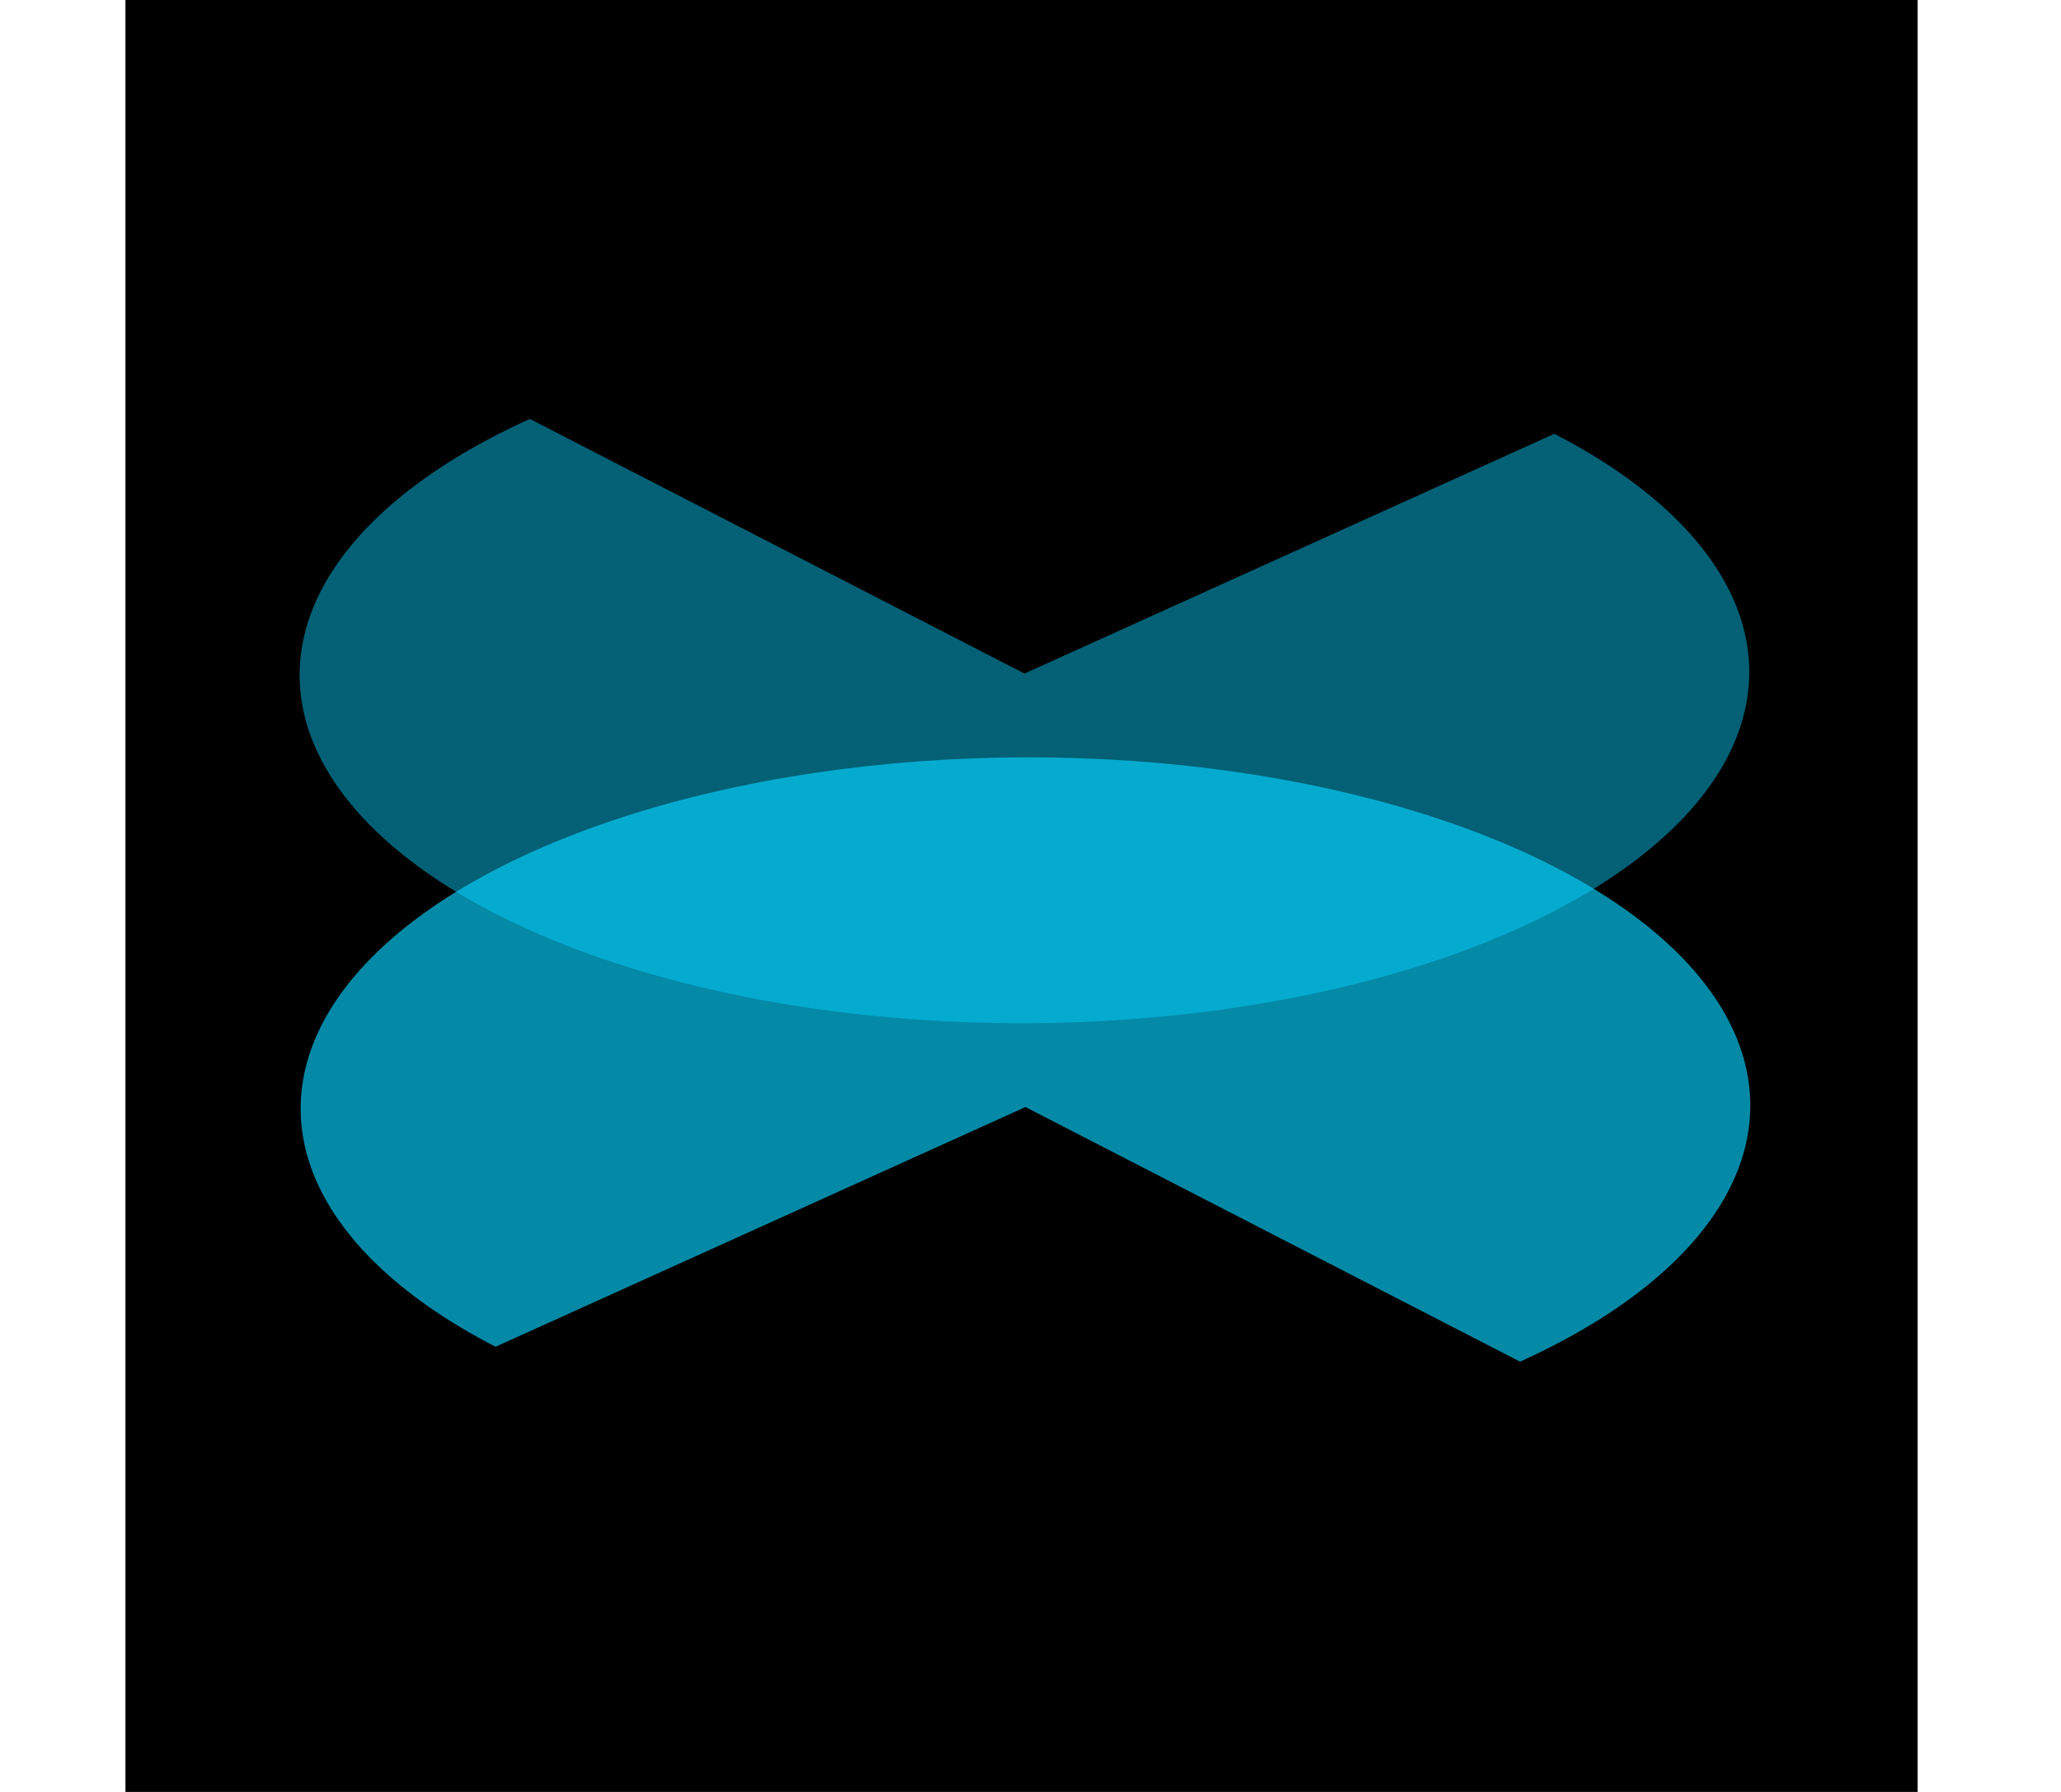
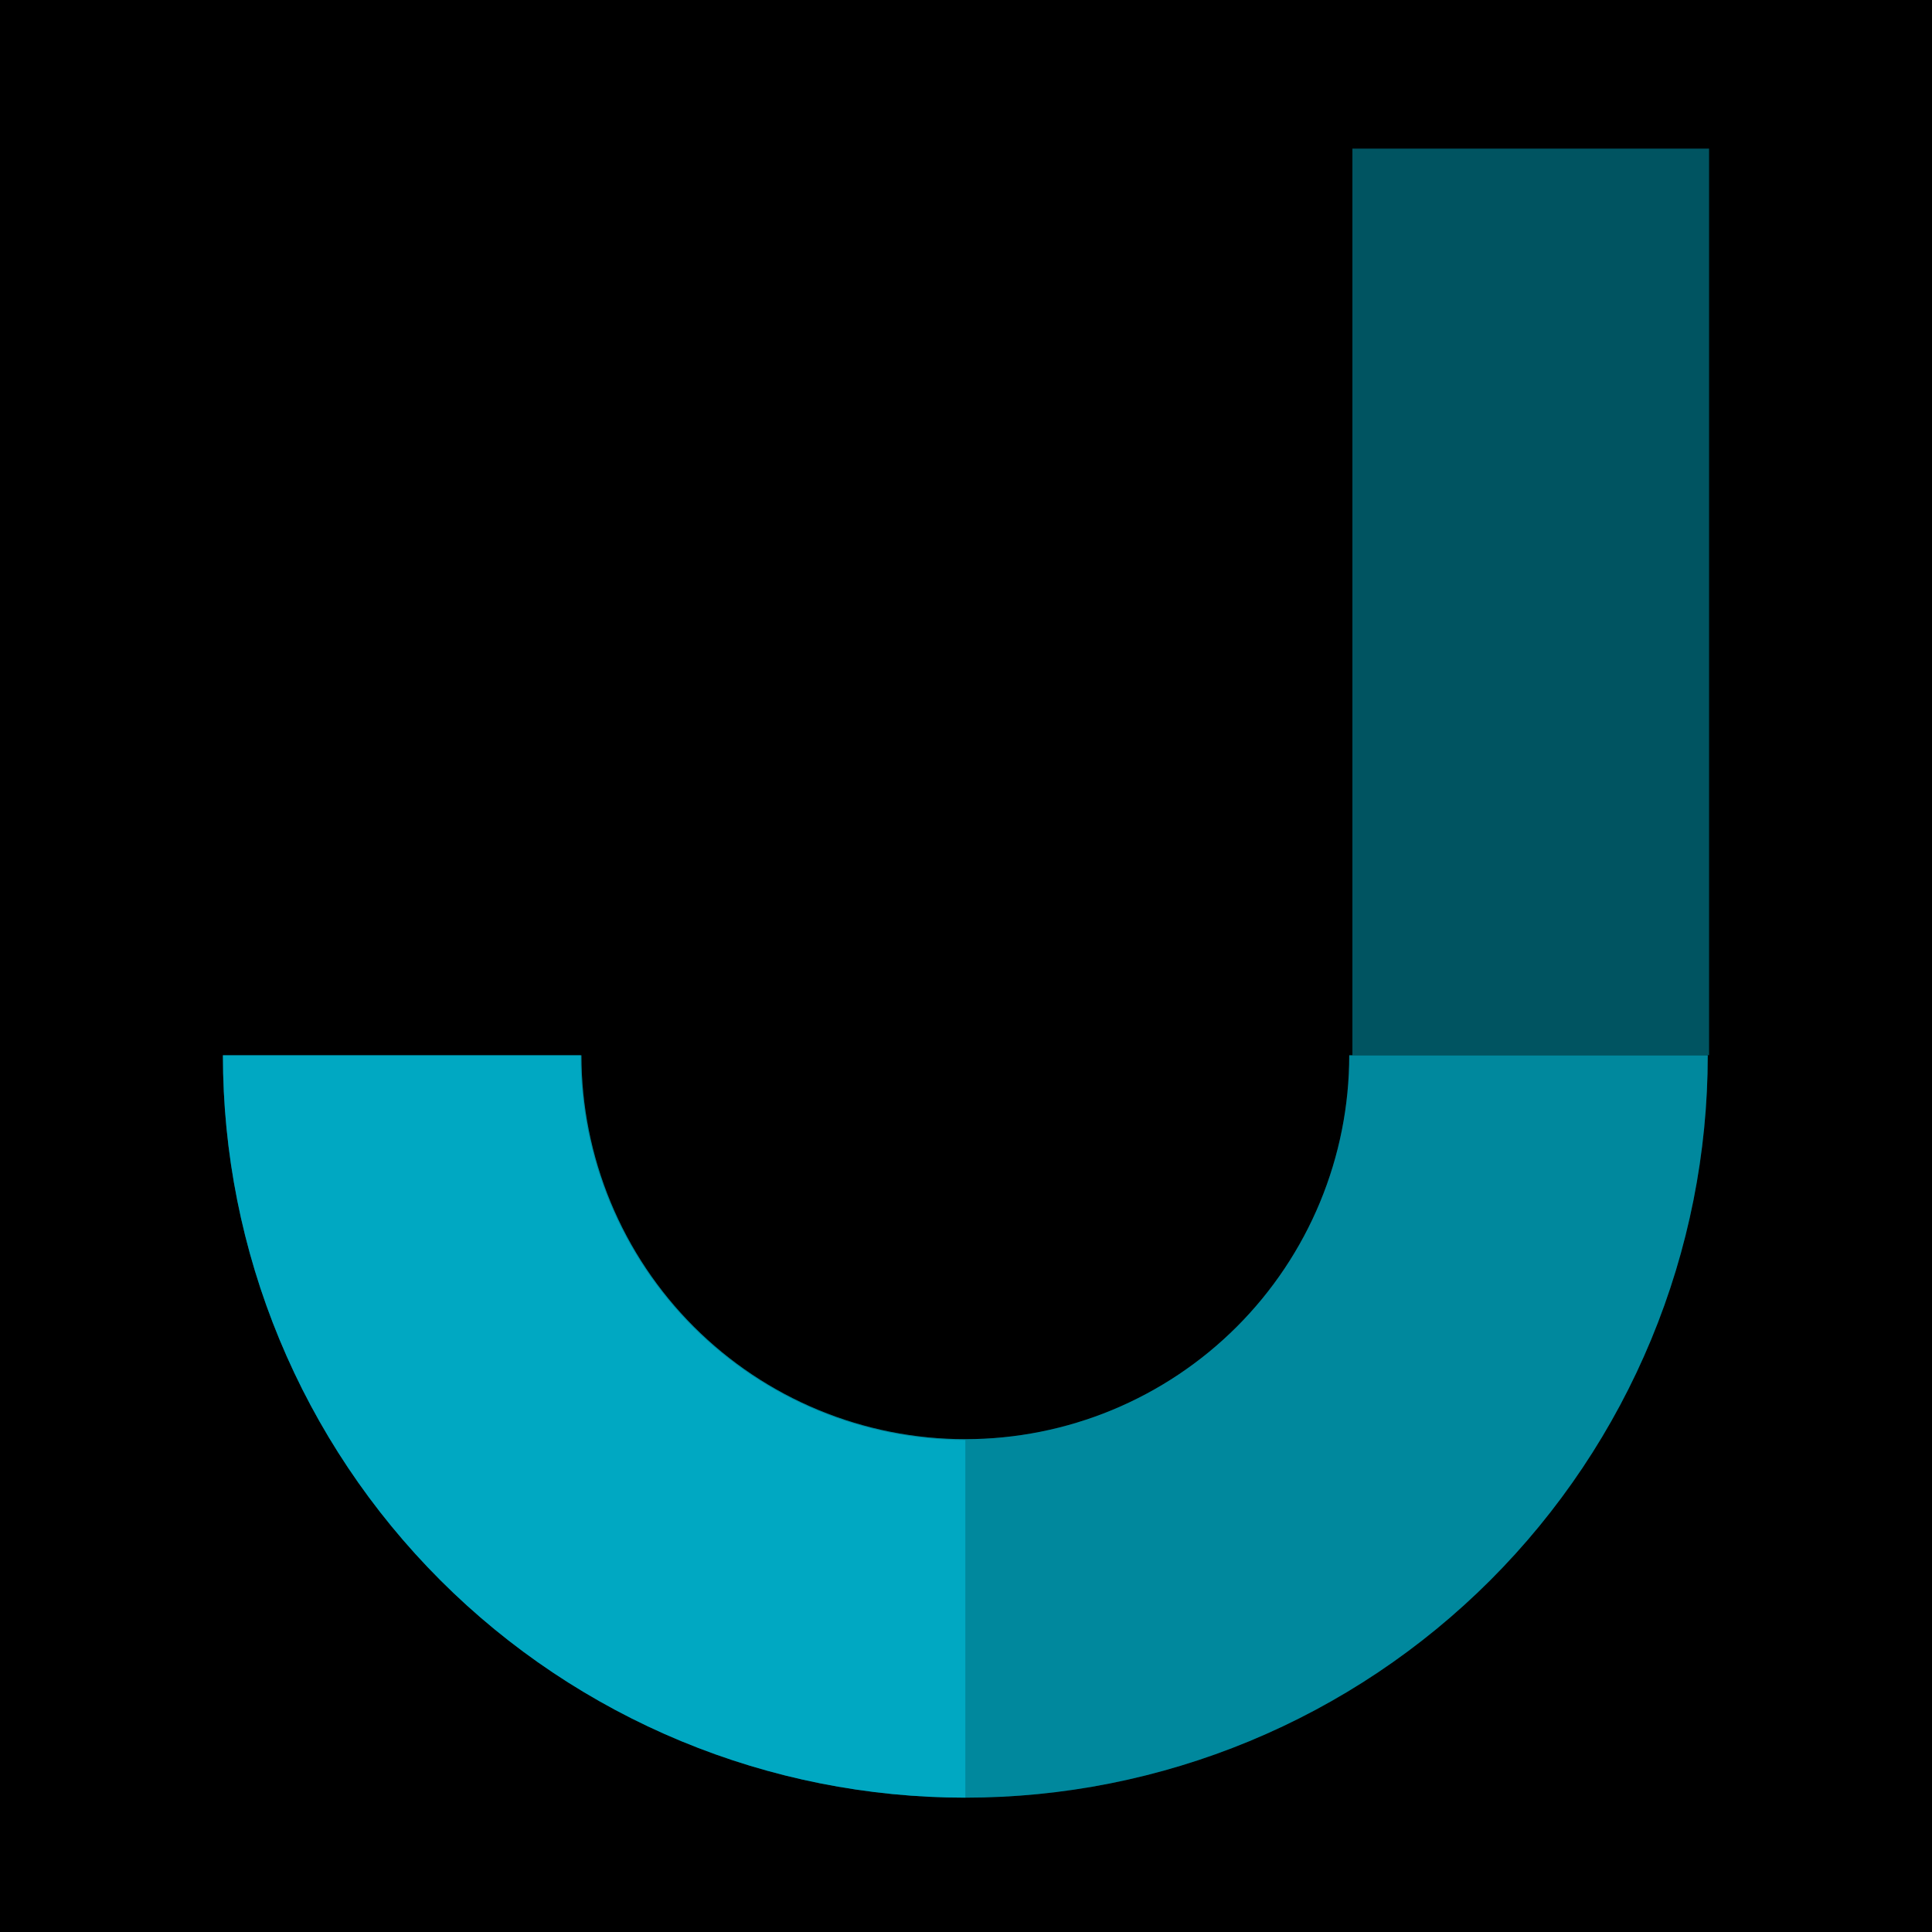
- <svg xmlns="http://www.w3.org/2000/svg" width="115" height="100" viewBox="0 0 115 100" fill="none">
-   <rect x="7" width="100" height="100" fill="black" />
-   <path d="M29.566 23.378C23.718 26.024 19.621 29.444 17.791 33.205C15.961 36.967 16.481 40.901 19.286 44.509C22.091 48.118 27.054 51.24 33.548 53.48C40.042 55.72 47.775 56.978 55.769 57.094C63.764 57.21 71.66 56.18 78.46 54.133C85.26 52.086 90.659 49.115 93.972 45.595C97.286 42.075 98.367 38.164 97.077 34.358C95.788 30.551 92.186 27.019 86.728 24.209L57.162 37.587L29.566 23.378Z" fill="#07D2FF" fill-opacity="0.46" />
-   <path d="M27.653 75.157C22.195 72.347 18.594 68.815 17.305 65.009C16.015 61.202 17.096 57.291 20.409 53.772C23.723 50.252 29.122 47.28 35.922 45.233C42.722 43.187 50.618 42.156 58.612 42.272C66.607 42.388 74.34 43.646 80.834 45.886C87.328 48.126 92.291 51.248 95.096 54.857C97.9 58.466 98.421 62.4 96.591 66.161C94.761 69.922 90.663 73.342 84.816 75.988L57.219 61.779L27.653 75.157Z" fill="#07D2FF" fill-opacity="0.65" />
+ <svg xmlns="http://www.w3.org/2000/svg" width="130" height="130" viewBox="0 0 130 130" fill="none">
+   <rect width="130" height="130" fill="black" />
+   <path d="M15 71.006C15 77.566 16.292 84.062 18.803 90.123C21.313 96.184 24.993 101.691 29.632 106.33C34.27 110.968 39.777 114.648 45.838 117.159C51.899 119.669 58.395 120.961 64.955 120.961C71.516 120.961 78.012 119.669 84.073 117.159C90.133 114.648 95.64 110.968 100.279 106.33C104.918 101.691 108.598 96.184 111.108 90.123C113.619 84.062 114.911 77.566 114.911 71.006L90.788 71.006C90.788 74.398 90.12 77.757 88.822 80.892C87.524 84.026 85.621 86.874 83.222 89.273C80.823 91.671 77.975 93.574 74.841 94.873C71.707 96.171 68.348 96.839 64.955 96.839C61.563 96.839 58.204 96.171 55.069 94.873C51.935 93.574 49.087 91.671 46.689 89.273C44.29 86.874 42.387 84.026 41.089 80.892C39.791 77.757 39.122 74.398 39.122 71.006H15Z" fill="#00DDFF" fill-opacity="0.38" />
+   <path d="M114.911 71.006C114.911 77.566 113.619 84.062 111.108 90.123C108.598 96.184 104.918 101.691 100.279 106.33C95.64 110.968 90.133 114.648 84.073 117.159C78.012 119.669 71.516 120.961 64.955 120.961C58.395 120.961 51.899 119.669 45.838 117.159C39.777 114.648 34.27 110.968 29.632 106.33C24.993 101.691 21.313 96.184 18.803 90.123C16.292 84.062 15 77.566 15 71.006L39.123 71.006C39.123 74.398 39.791 77.757 41.089 80.892C42.387 84.026 44.29 86.874 46.689 89.272C49.088 91.671 51.935 93.574 55.07 94.872C58.204 96.17 61.563 96.838 64.955 96.838C68.348 96.838 71.707 96.17 74.841 94.872C77.975 93.574 80.823 91.671 83.222 89.272C85.621 86.874 87.523 84.026 88.822 80.892C90.12 77.757 90.788 74.398 90.788 71.006H114.911Z" fill="#00DDFF" fill-opacity="0.38" />
+   <path d="M64.955 120.961C58.395 120.961 51.899 119.669 45.838 117.159C39.777 114.648 34.27 110.968 29.632 106.33C24.993 101.691 21.313 96.184 18.803 90.123C16.292 84.062 15 77.566 15 71.006L39.065 71.006C39.065 74.406 39.734 77.772 41.035 80.914C42.337 84.055 44.244 86.909 46.648 89.313C49.052 91.717 51.906 93.624 55.047 94.926C58.189 96.227 61.555 96.897 64.955 96.897L64.955 120.961Z" fill="#00DDFF" fill-opacity="0.38" />
+   <rect x="91" y="10" width="24" height="61" fill="#00DDFF" fill-opacity="0.38" />
</svg>
